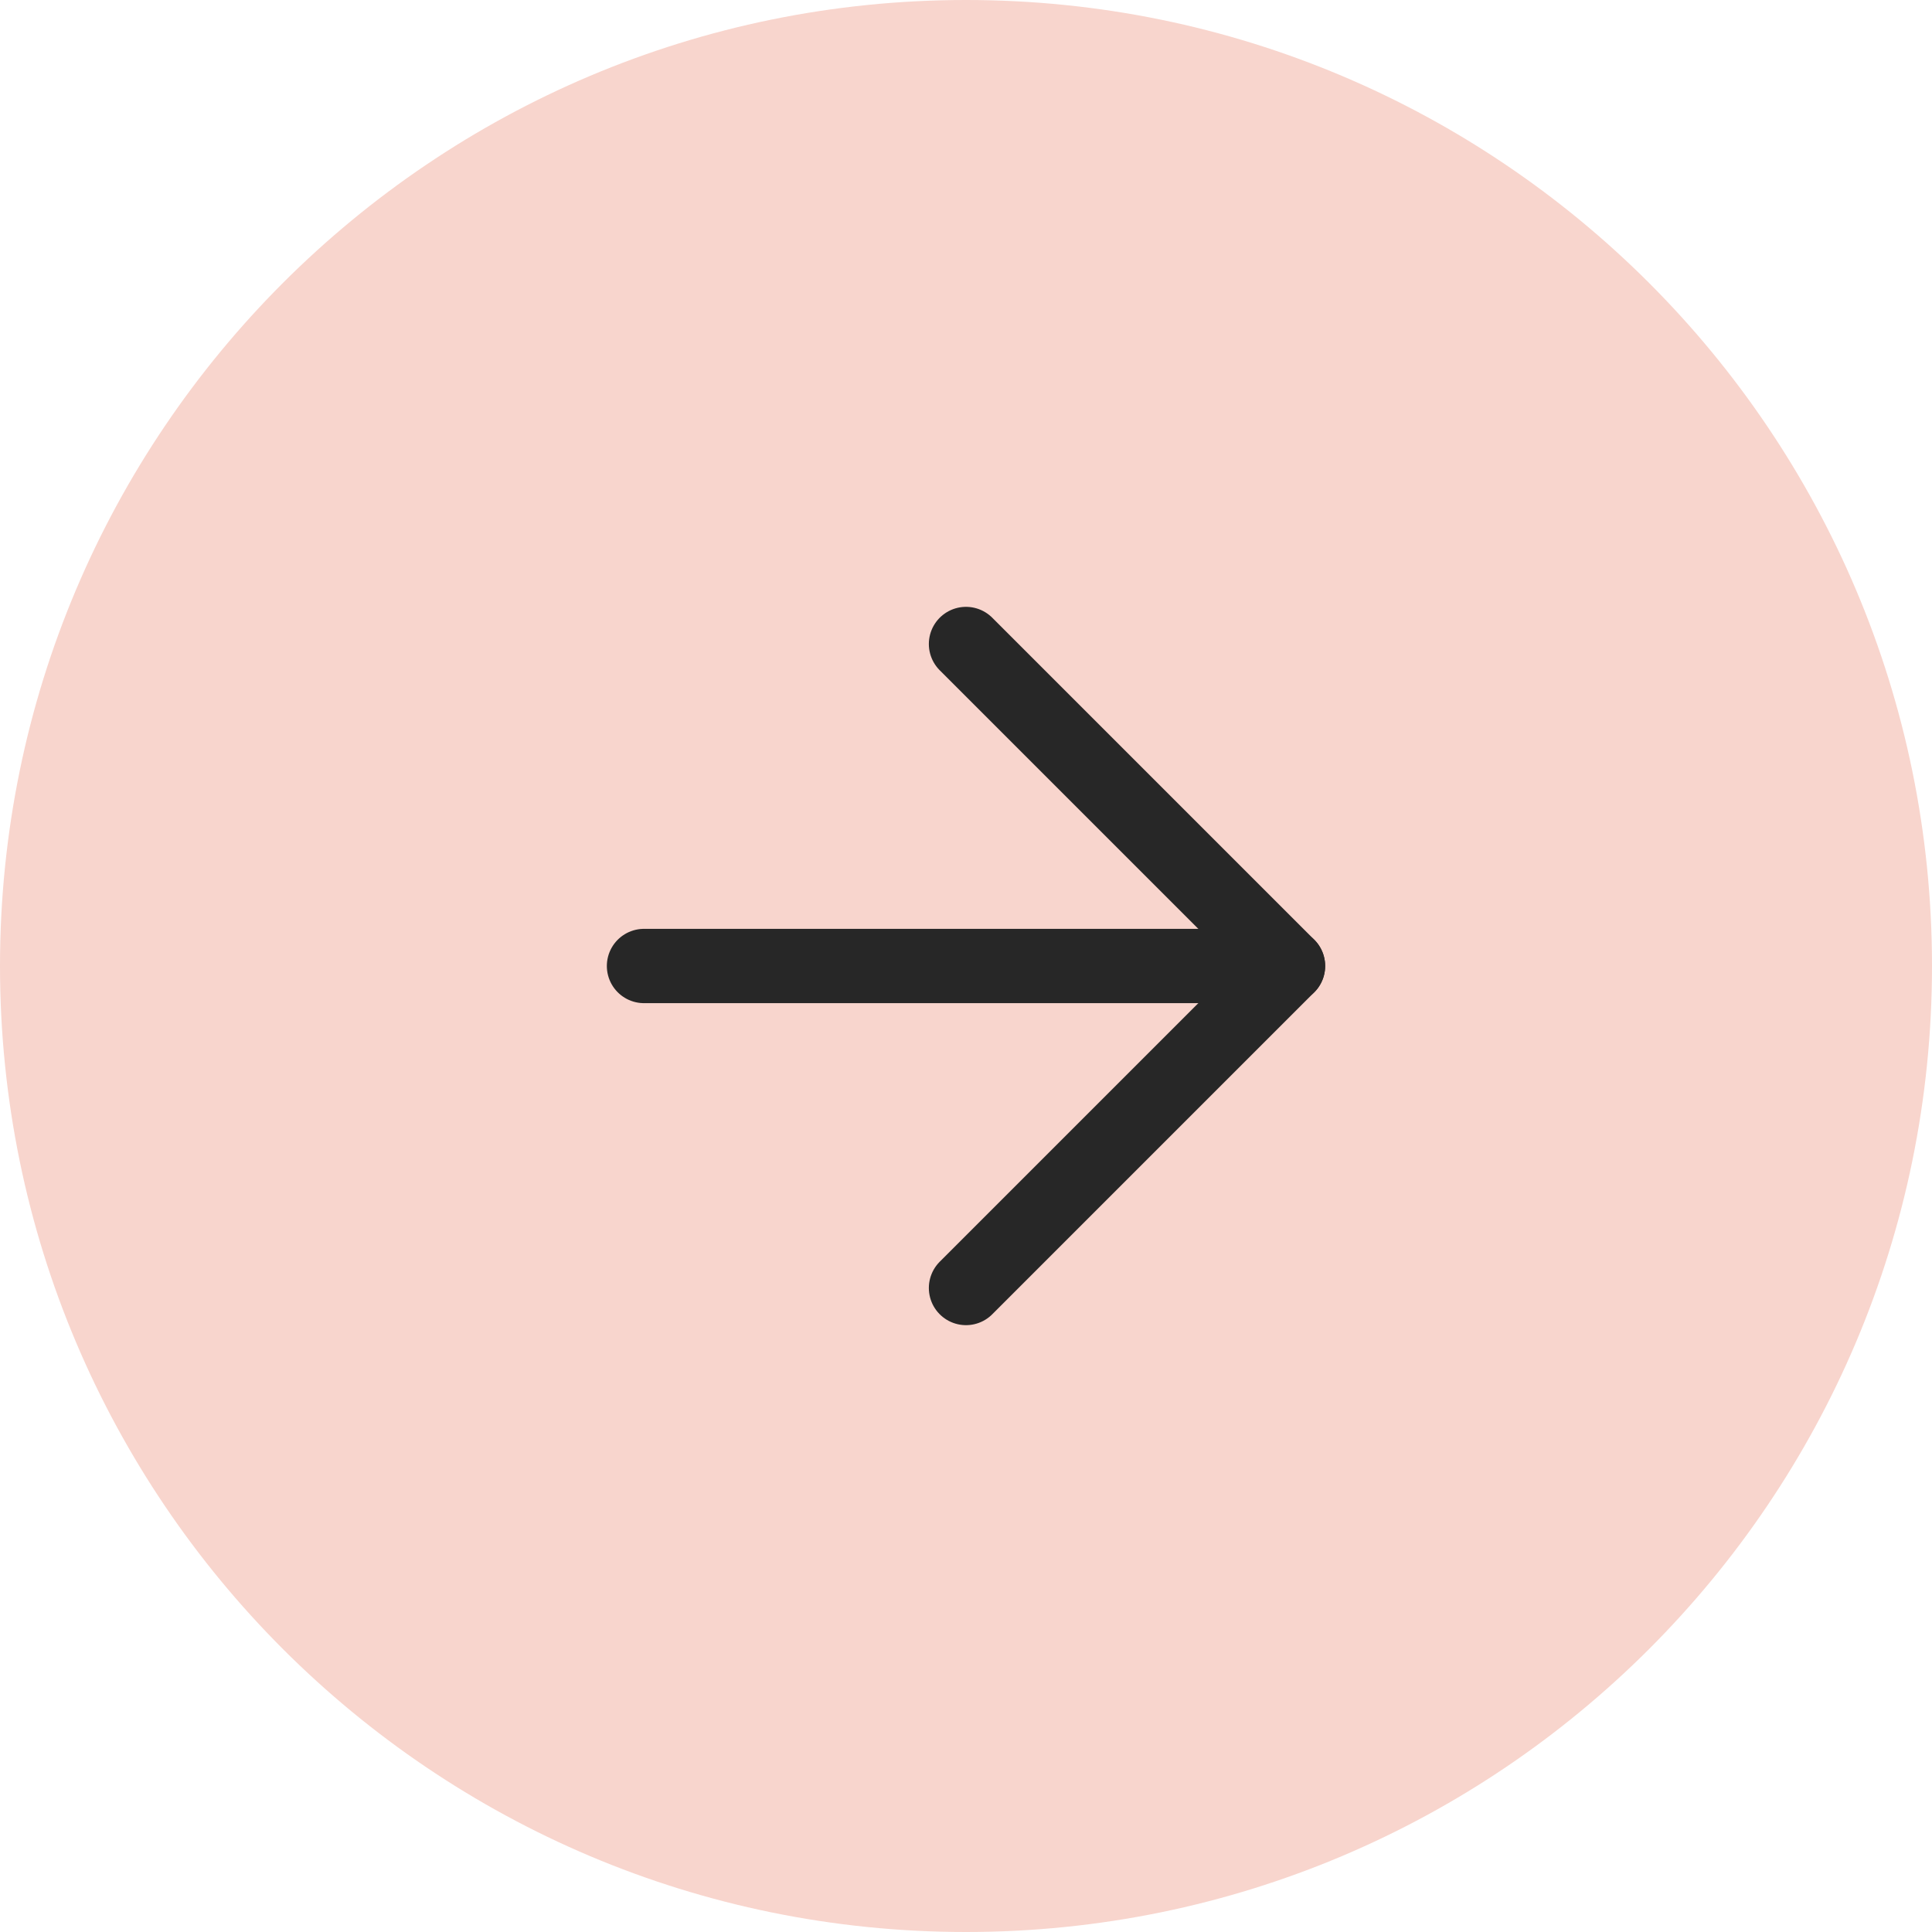
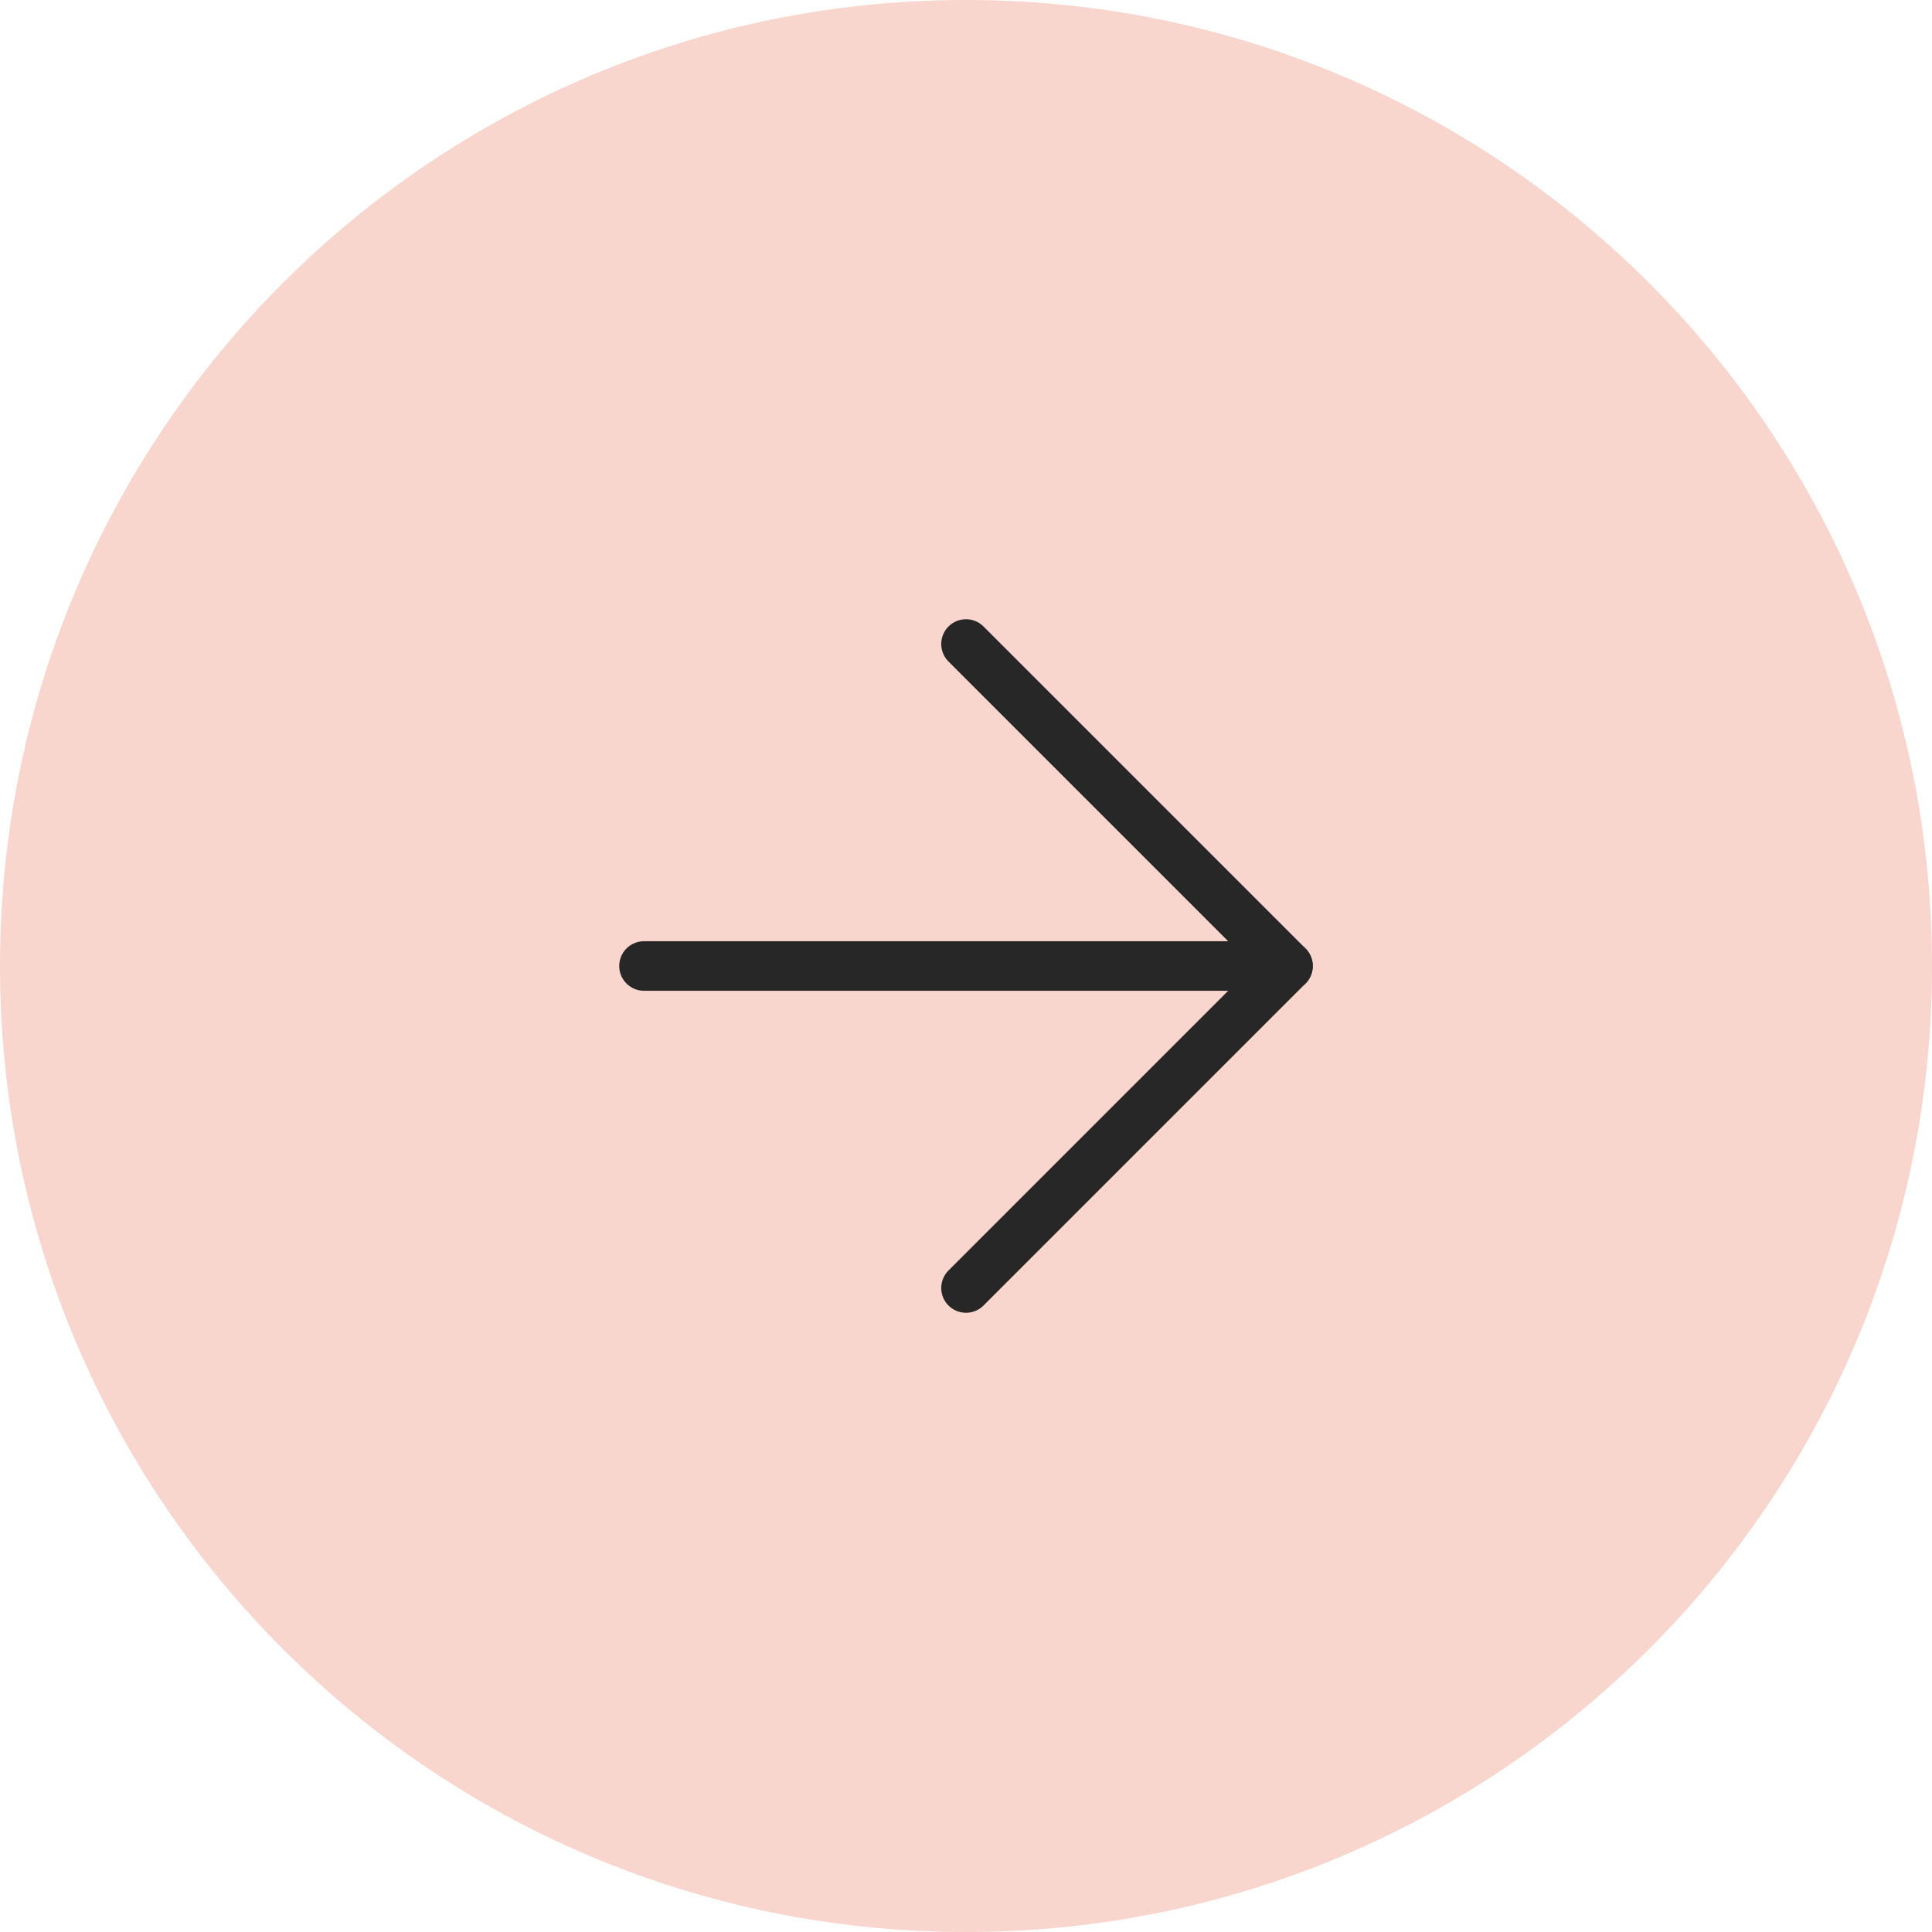
<svg xmlns="http://www.w3.org/2000/svg" width="39" height="39" viewBox="0 0 39 39" fill="none">
  <rect width="39" height="39" rx="19.5" fill="#F8D5CD" />
-   <path d="M19.5 26L26 19.5L19.5 13" stroke="#272727" stroke-width="1.5" stroke-linecap="round" stroke-linejoin="round" />
-   <path d="M13 19.5H26" stroke="#272727" stroke-width="1.5" stroke-linecap="round" stroke-linejoin="round" />
+   <path d="M19.5 26L26 19.5L19.5 13" stroke="#272727" stroke-width="1" stroke-linecap="round" stroke-linejoin="round" />
+   <path d="M13 19.5H26" stroke="#272727" stroke-width="1" stroke-linecap="round" stroke-linejoin="round" />
</svg>
